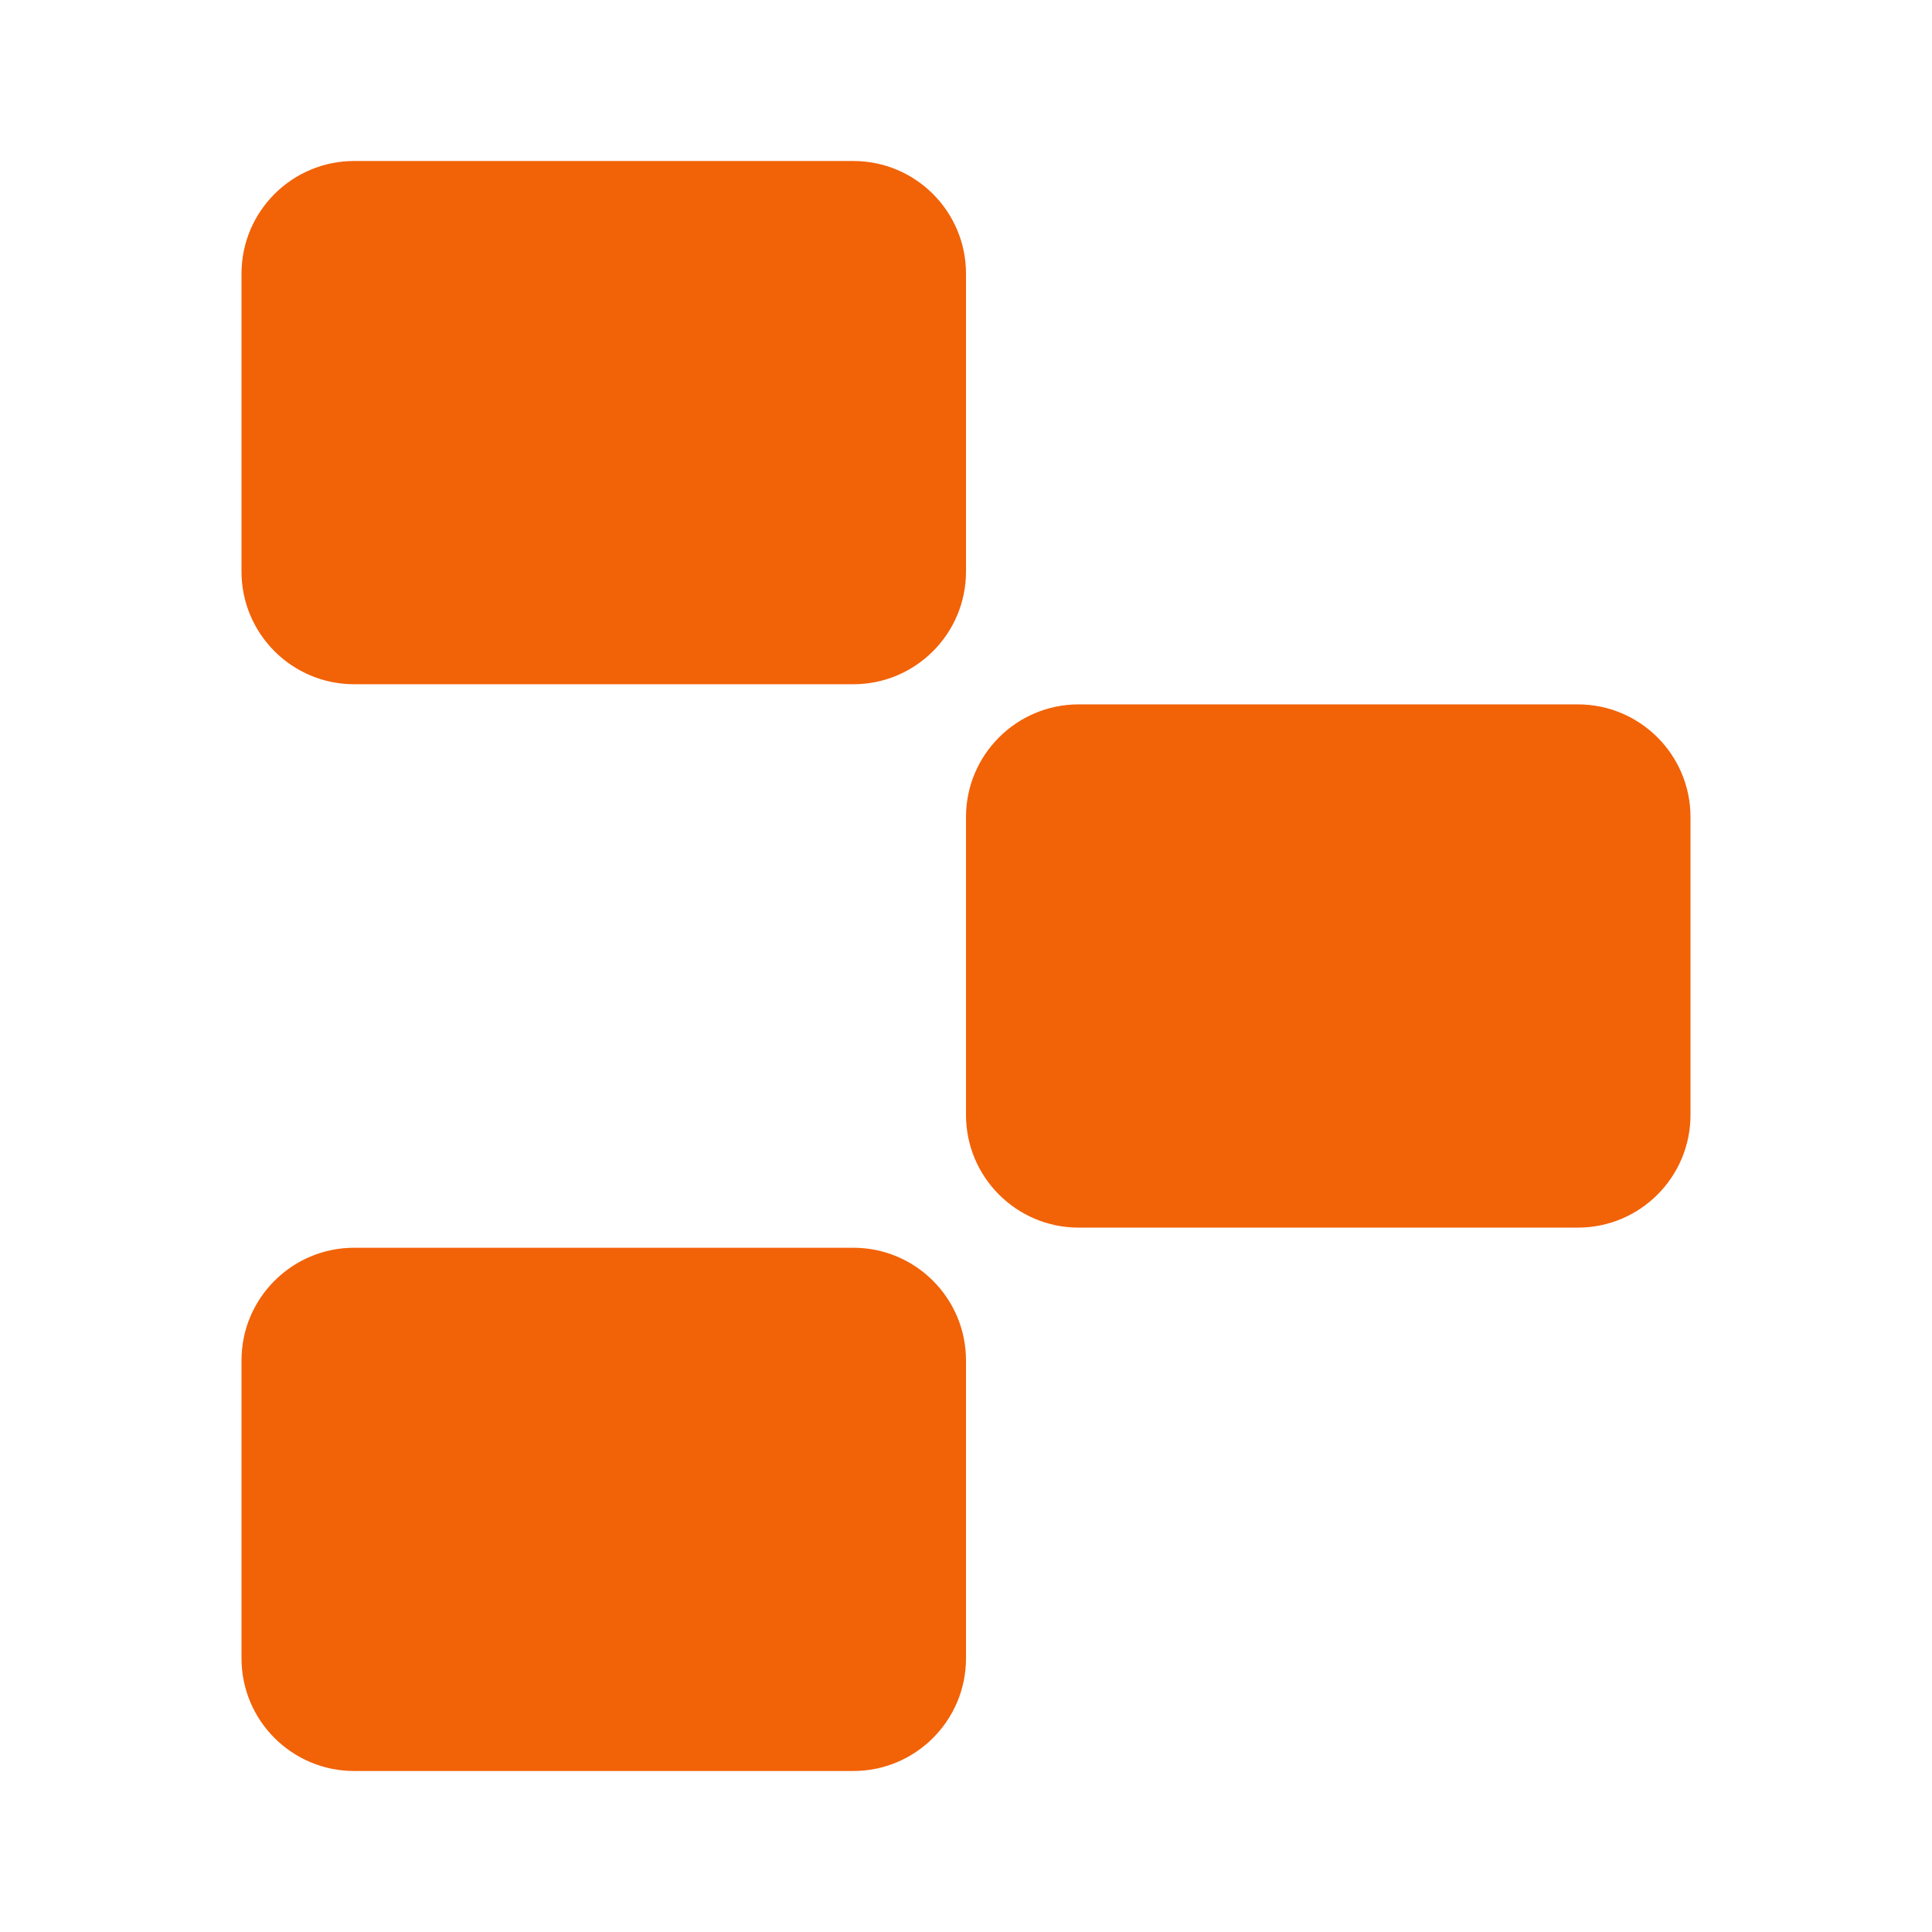
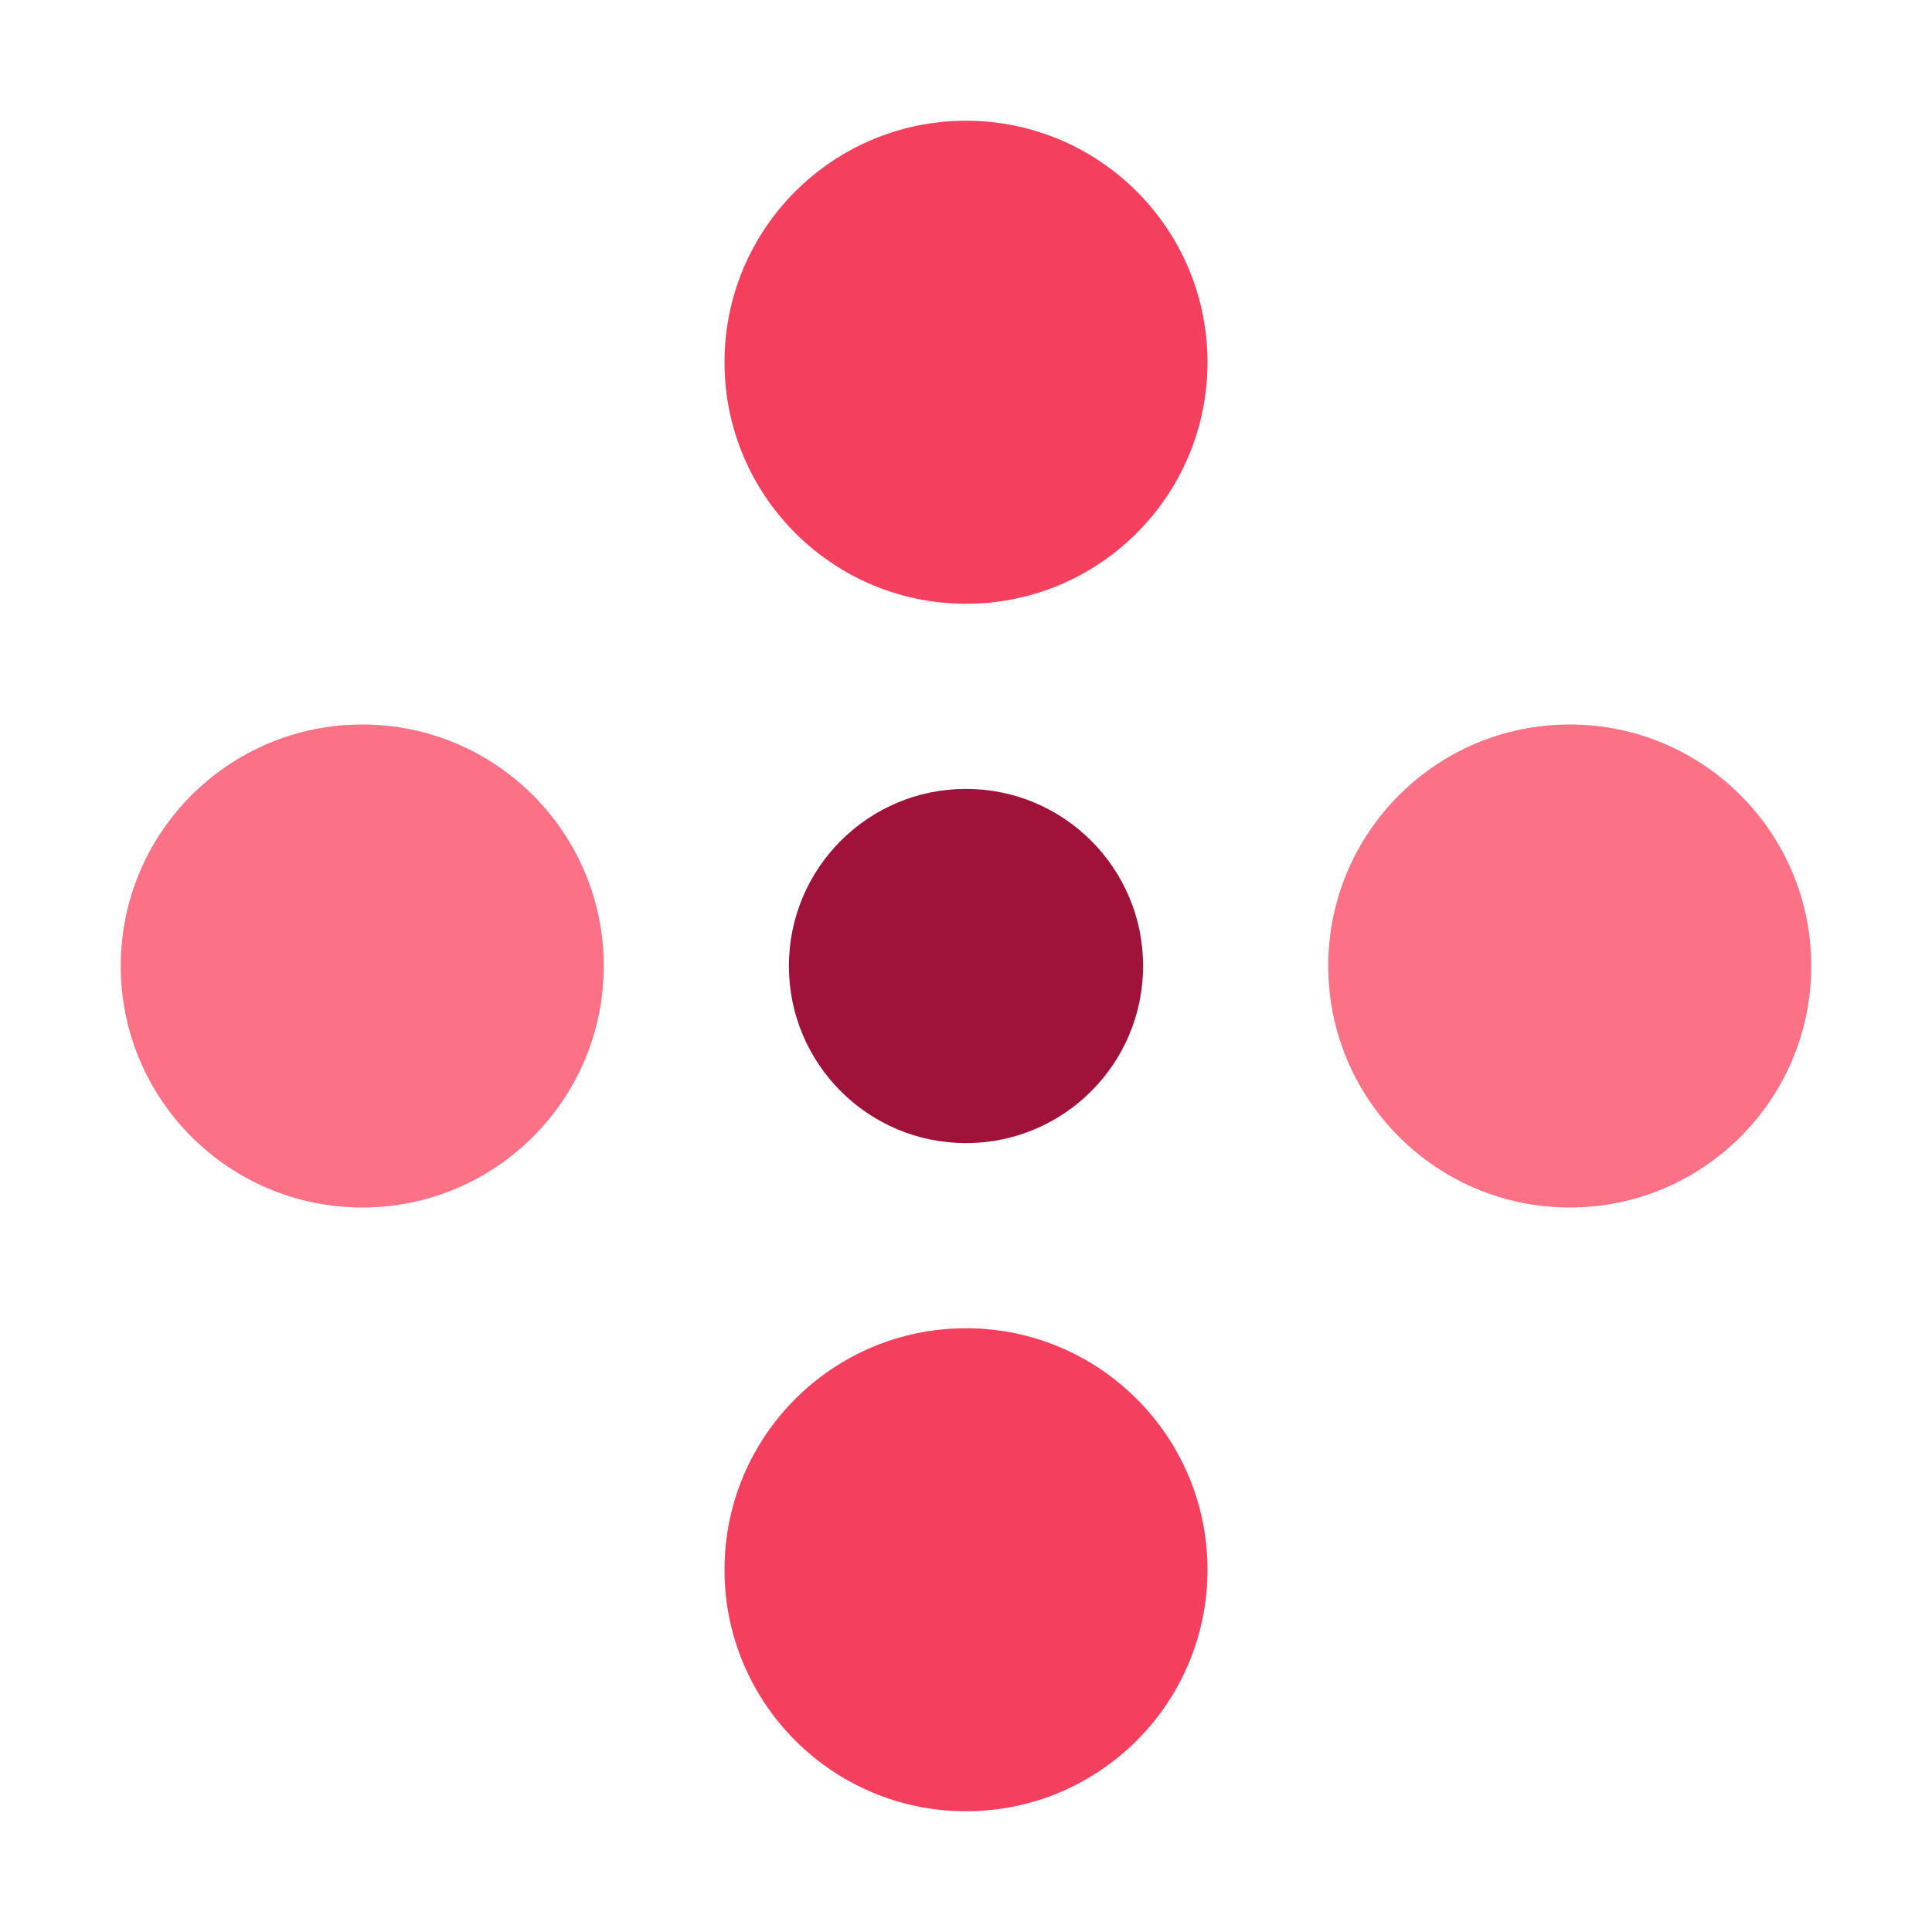
<svg xmlns="http://www.w3.org/2000/svg" viewBox="0 0 24 24">
-   <rect x="3" y="2" width="9" height="6.5" rx="1.4" fill="#F26207" />
-   <rect x="12" y="8.75" width="9" height="6.5" rx="1.4" fill="#F26207" />
-   <rect x="3" y="15.5" width="9" height="6.5" rx="1.4" fill="#F26207" />
+   <circle cx="12" cy="4.5" r="3" fill="#F43F5E" />
+   <circle cx="4.5" cy="12" r="3" fill="#FB7185" />
+   <circle cx="19.5" cy="12" r="3" fill="#FB7185" />
+   <circle cx="12" cy="19.5" r="3" fill="#F43F5E" />
+   <circle cx="12" cy="12" r="2.2" fill="#9F1239" />
</svg>
